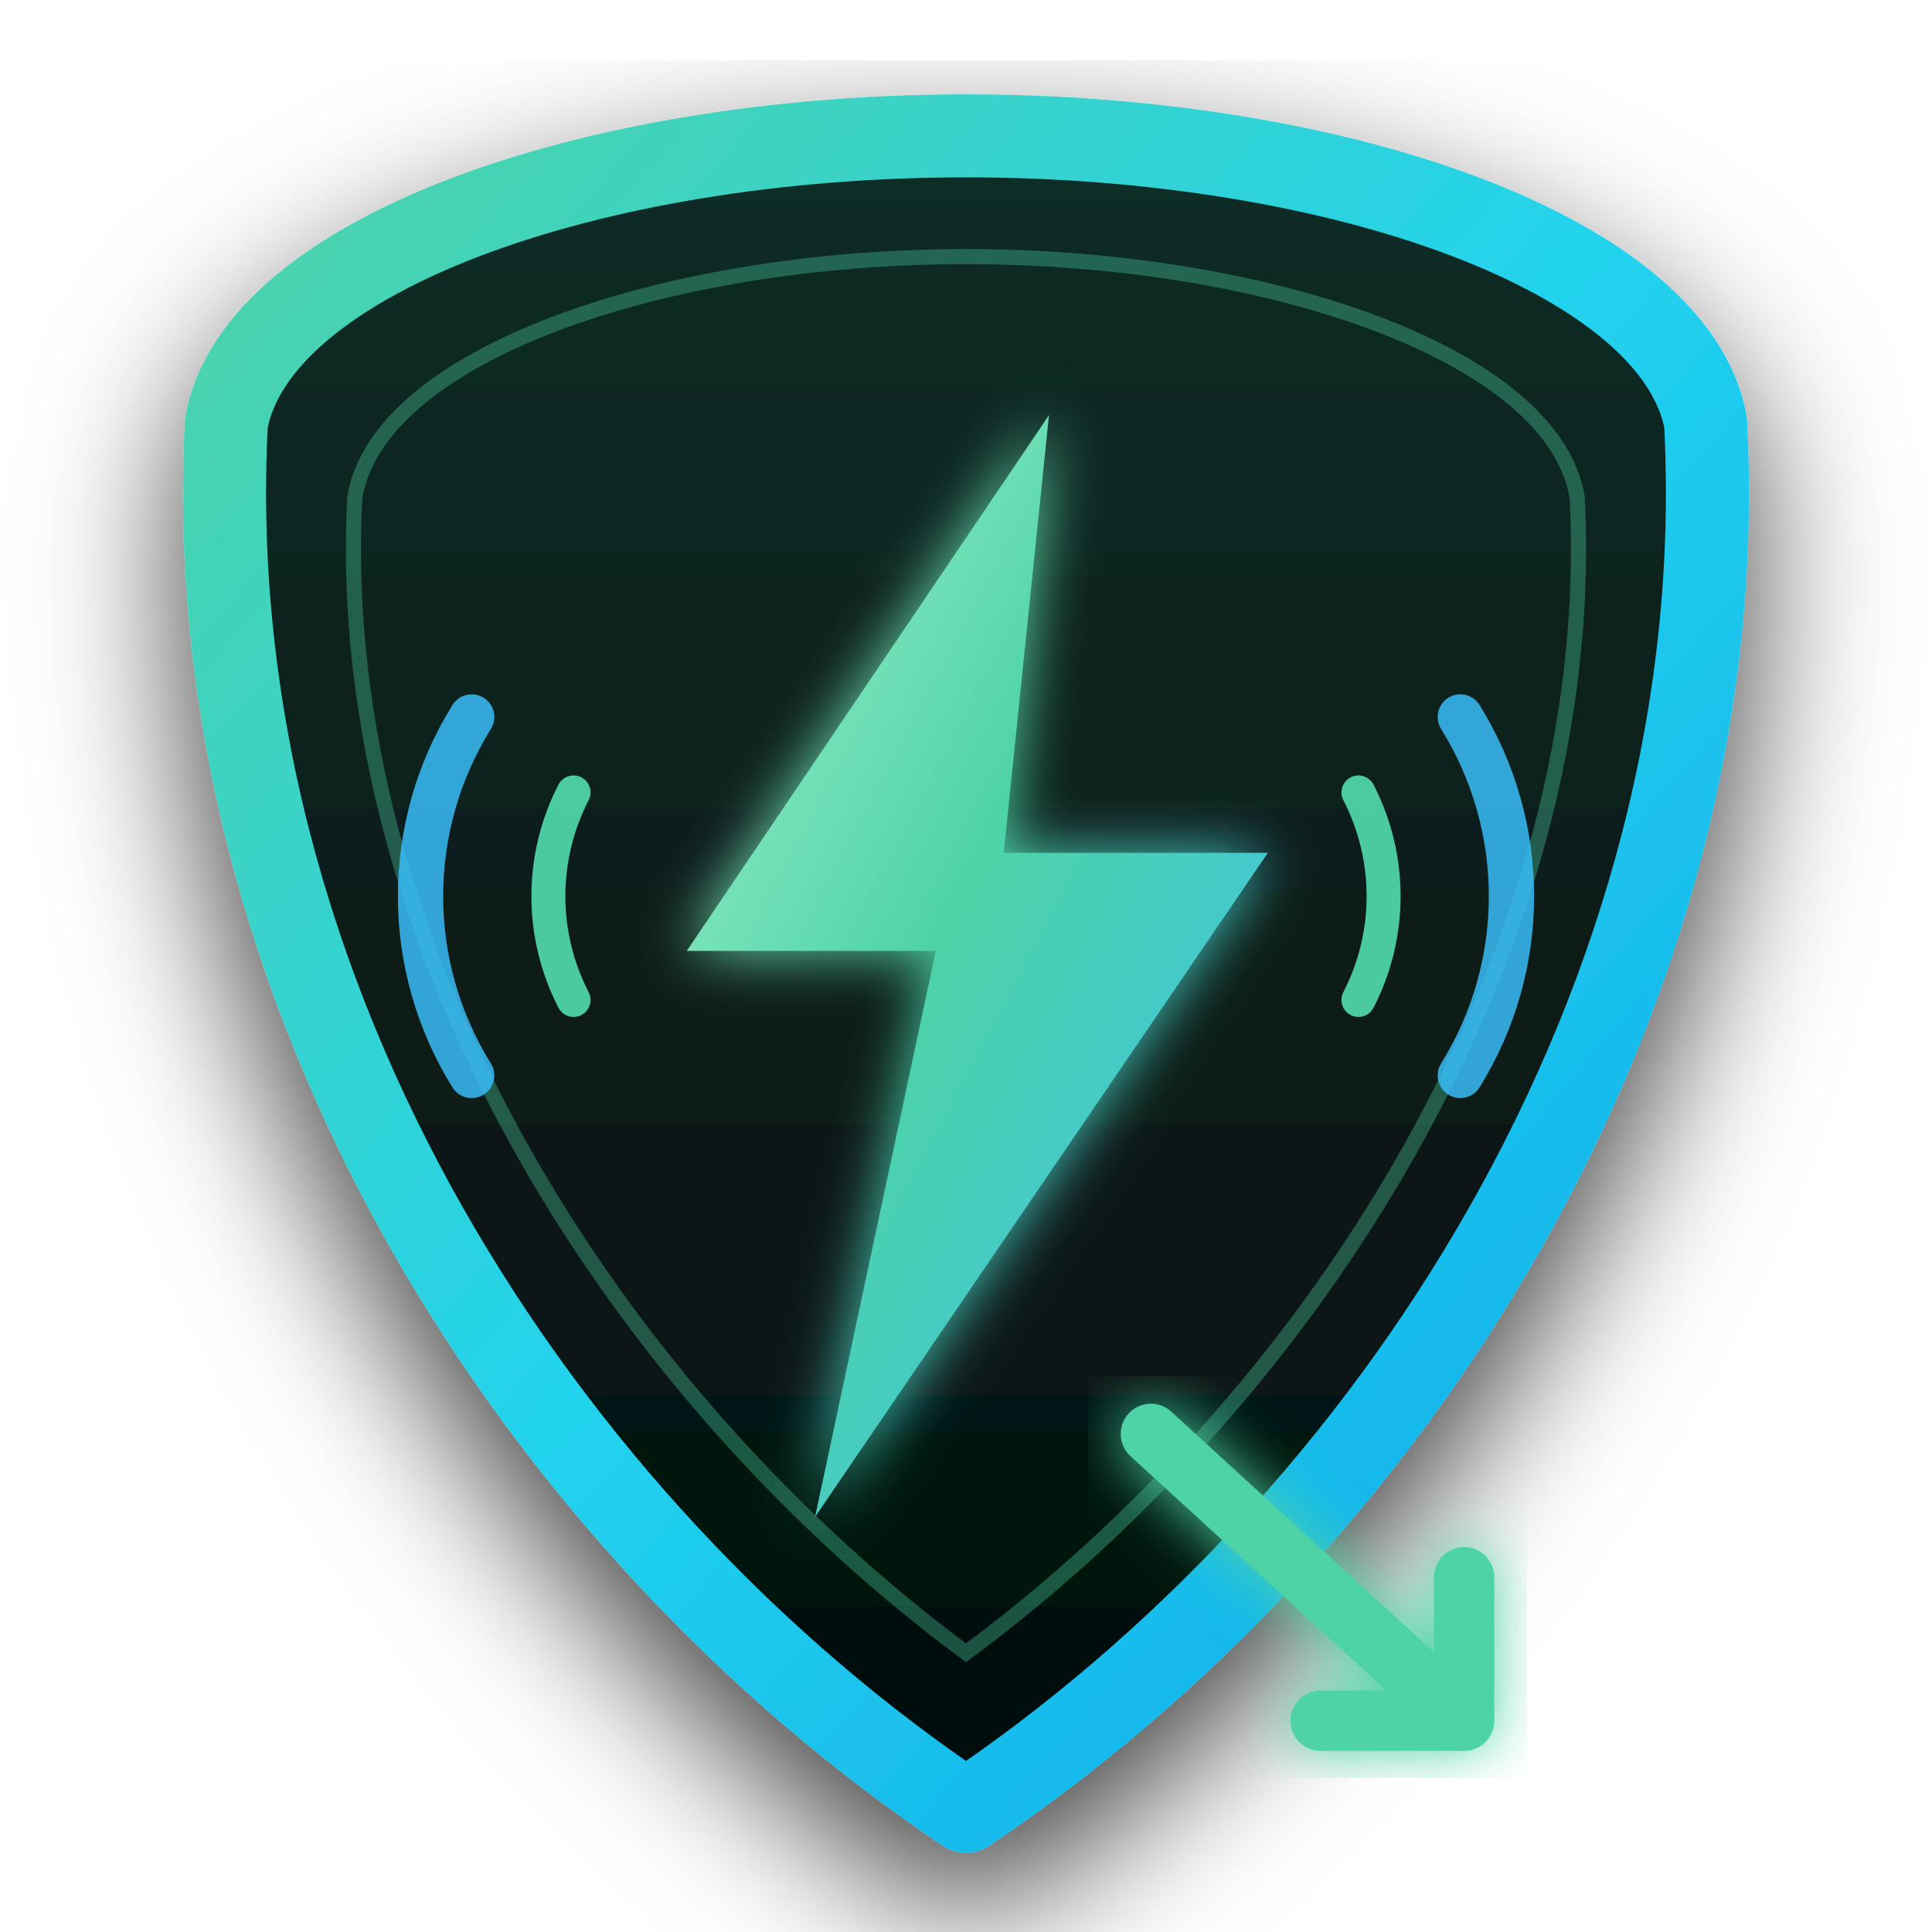
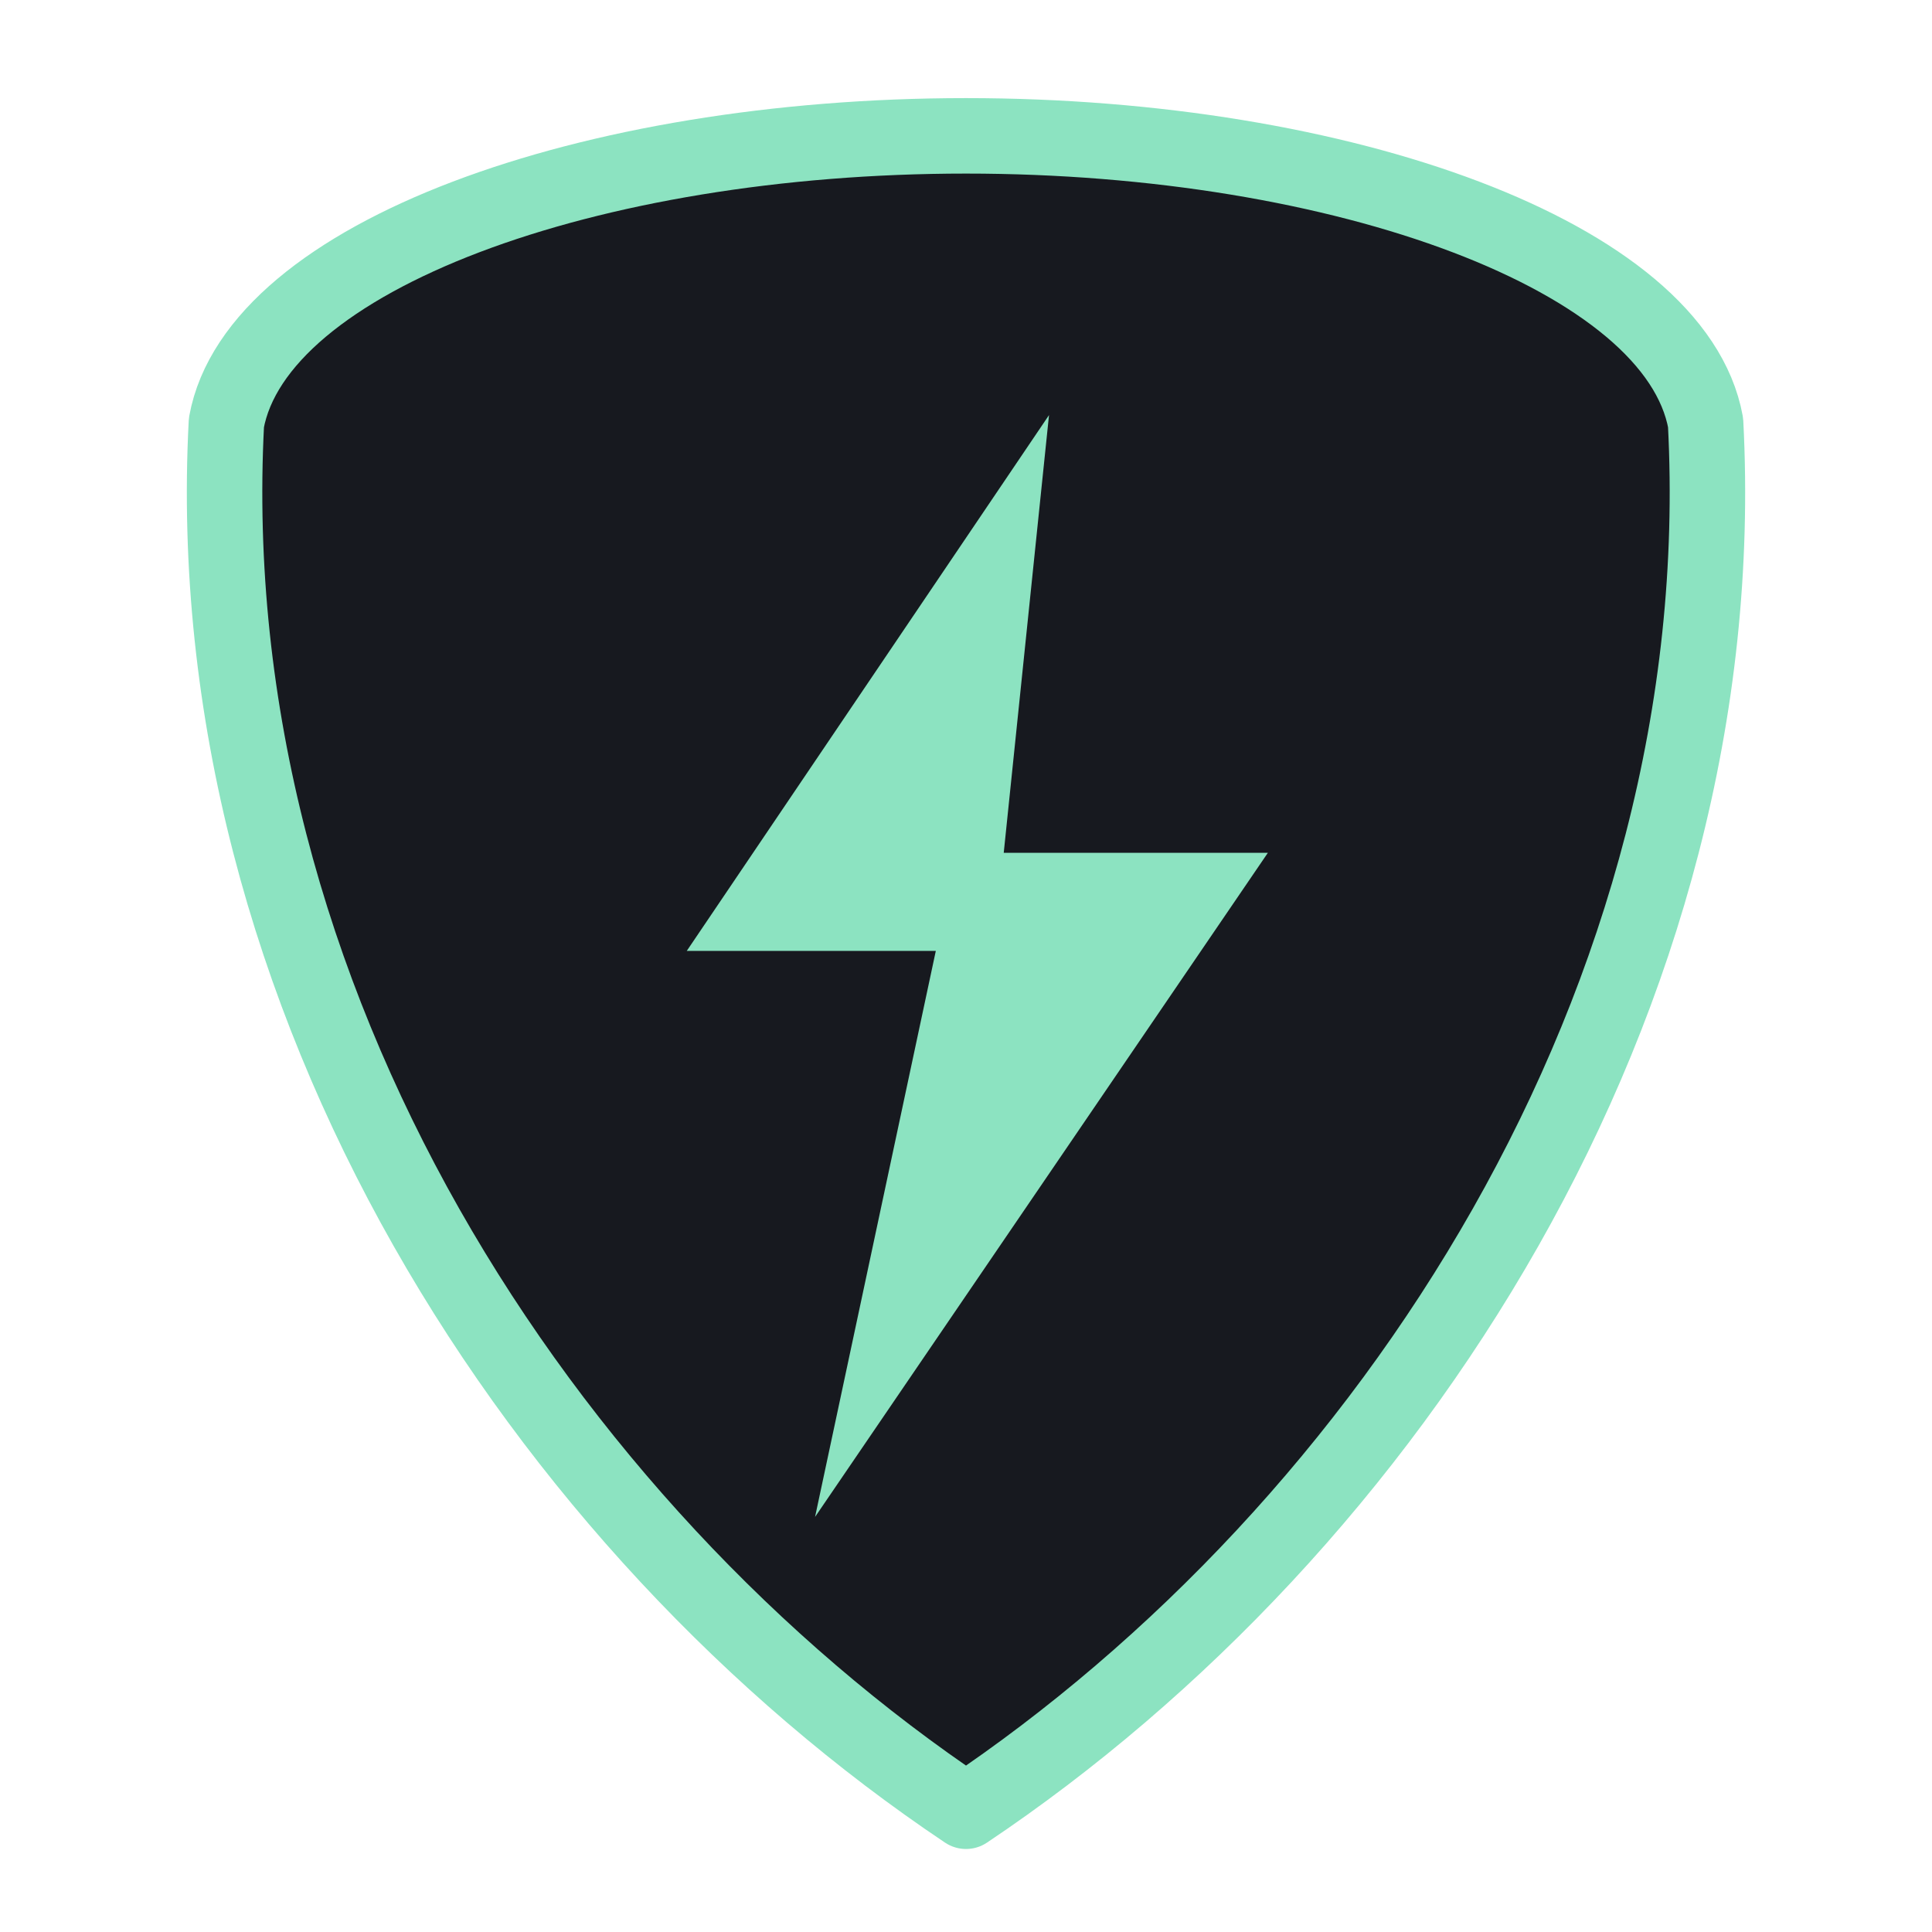
- <svg xmlns="http://www.w3.org/2000/svg" viewBox="0 0 512 512" width="512" height="512">
-   <defs>
-     <linearGradient id="shieldBorder" x1="0%" y1="0%" x2="100%" y2="100%">
-       <stop offset="0%" stop-color="#4ed3a6" />
-       <stop offset="50%" stop-color="#22d3ee" />
-       <stop offset="100%" stop-color="#0ea5e9" />
-     </linearGradient>
-     <linearGradient id="shieldFill" x1="0%" y1="0%" x2="0%" y2="100%">
-       <stop offset="0%" stop-color="#0f2e27" />
-       <stop offset="50%" stop-color="#091c18" />
-       <stop offset="100%" stop-color="#040e0c" />
-     </linearGradient>
-     <linearGradient id="boltGrad" x1="0%" y1="0%" x2="100%" y2="100%">
-       <stop offset="0%" stop-color="#a7f3d0" />
-       <stop offset="45%" stop-color="#4ed3a6" />
-       <stop offset="100%" stop-color="#38bdf8" />
-     </linearGradient>
-     <filter id="neonGlow" x="-20%" y="-20%" width="140%" height="140%">
-       <feGaussianBlur stdDeviation="8" result="blur" />
-       <feComposite in="SourceGraphic" in2="blur" operator="over" />
-     </filter>
-     <filter id="shieldShadow" x="-20%" y="-20%" width="140%" height="140%">
-       <feDropShadow dx="0" dy="16" stdDeviation="20" flood-color="#000000" flood-opacity="0.75" />
-     </filter>
-   </defs>
-   <path d="M 256 36             C 356 36, 444 68, 452 112             C 460 265, 368 405, 256 480             C 144 405, 52 265, 60 112             C 68 68, 156 36, 256 36 Z" fill="url(#shieldFill)" stroke="url(#shieldBorder)" stroke-width="22" stroke-linejoin="round" filter="url(#shieldShadow)" />
-   <path d="M 256 68             C 336 68, 412 94, 418 132             C 424 252, 348 370, 256 438             C 164 370, 88 252, 94 132             C 100 94, 176 68, 256 68 Z" fill="none" stroke="rgba(78, 211, 166, 0.35)" stroke-width="4" />
-   <path d="M 125 190 A 90 90 0 0 0 125 285" fill="none" stroke="#38bdf8" stroke-width="12" stroke-linecap="round" opacity="0.85" />
-   <path d="M 152 210 A 60 60 0 0 0 152 265" fill="none" stroke="#4ed3a6" stroke-width="9" stroke-linecap="round" opacity="0.95" />
-   <path d="M 387 190 A 90 90 0 0 1 387 285" fill="none" stroke="#38bdf8" stroke-width="12" stroke-linecap="round" opacity="0.85" />
-   <path d="M 360 210 A 60 60 0 0 1 360 265" fill="none" stroke="#4ed3a6" stroke-width="9" stroke-linecap="round" opacity="0.95" />
-   <polygon points="278,110 182,252 248,252 216,402 336,226 266,226" fill="url(#boltGrad)" filter="url(#neonGlow)" />
-   <path d="M 305 380 L 388 456 M 388 456 L 350 456 M 388 456 L 388 418" fill="none" stroke="#4ed3a6" stroke-width="16" stroke-linecap="round" stroke-linejoin="round" filter="url(#neonGlow)" />
+ <svg xmlns="http://www.w3.org/2000/svg" width="512" height="512" viewBox="0 0 512 512">
+   <path d="M256 36C356 36 444 68 452 112C460 265 368 405 256 480C144 405 52 265 60 112C68 68 156 36 256 36Z" fill="#17191f" stroke="#8ce3c1" stroke-width="20" stroke-linejoin="round" />
+   <path d="M278 110 182 252H248L216 402 336 226H266Z" fill="#8ce3c1" />
</svg>
